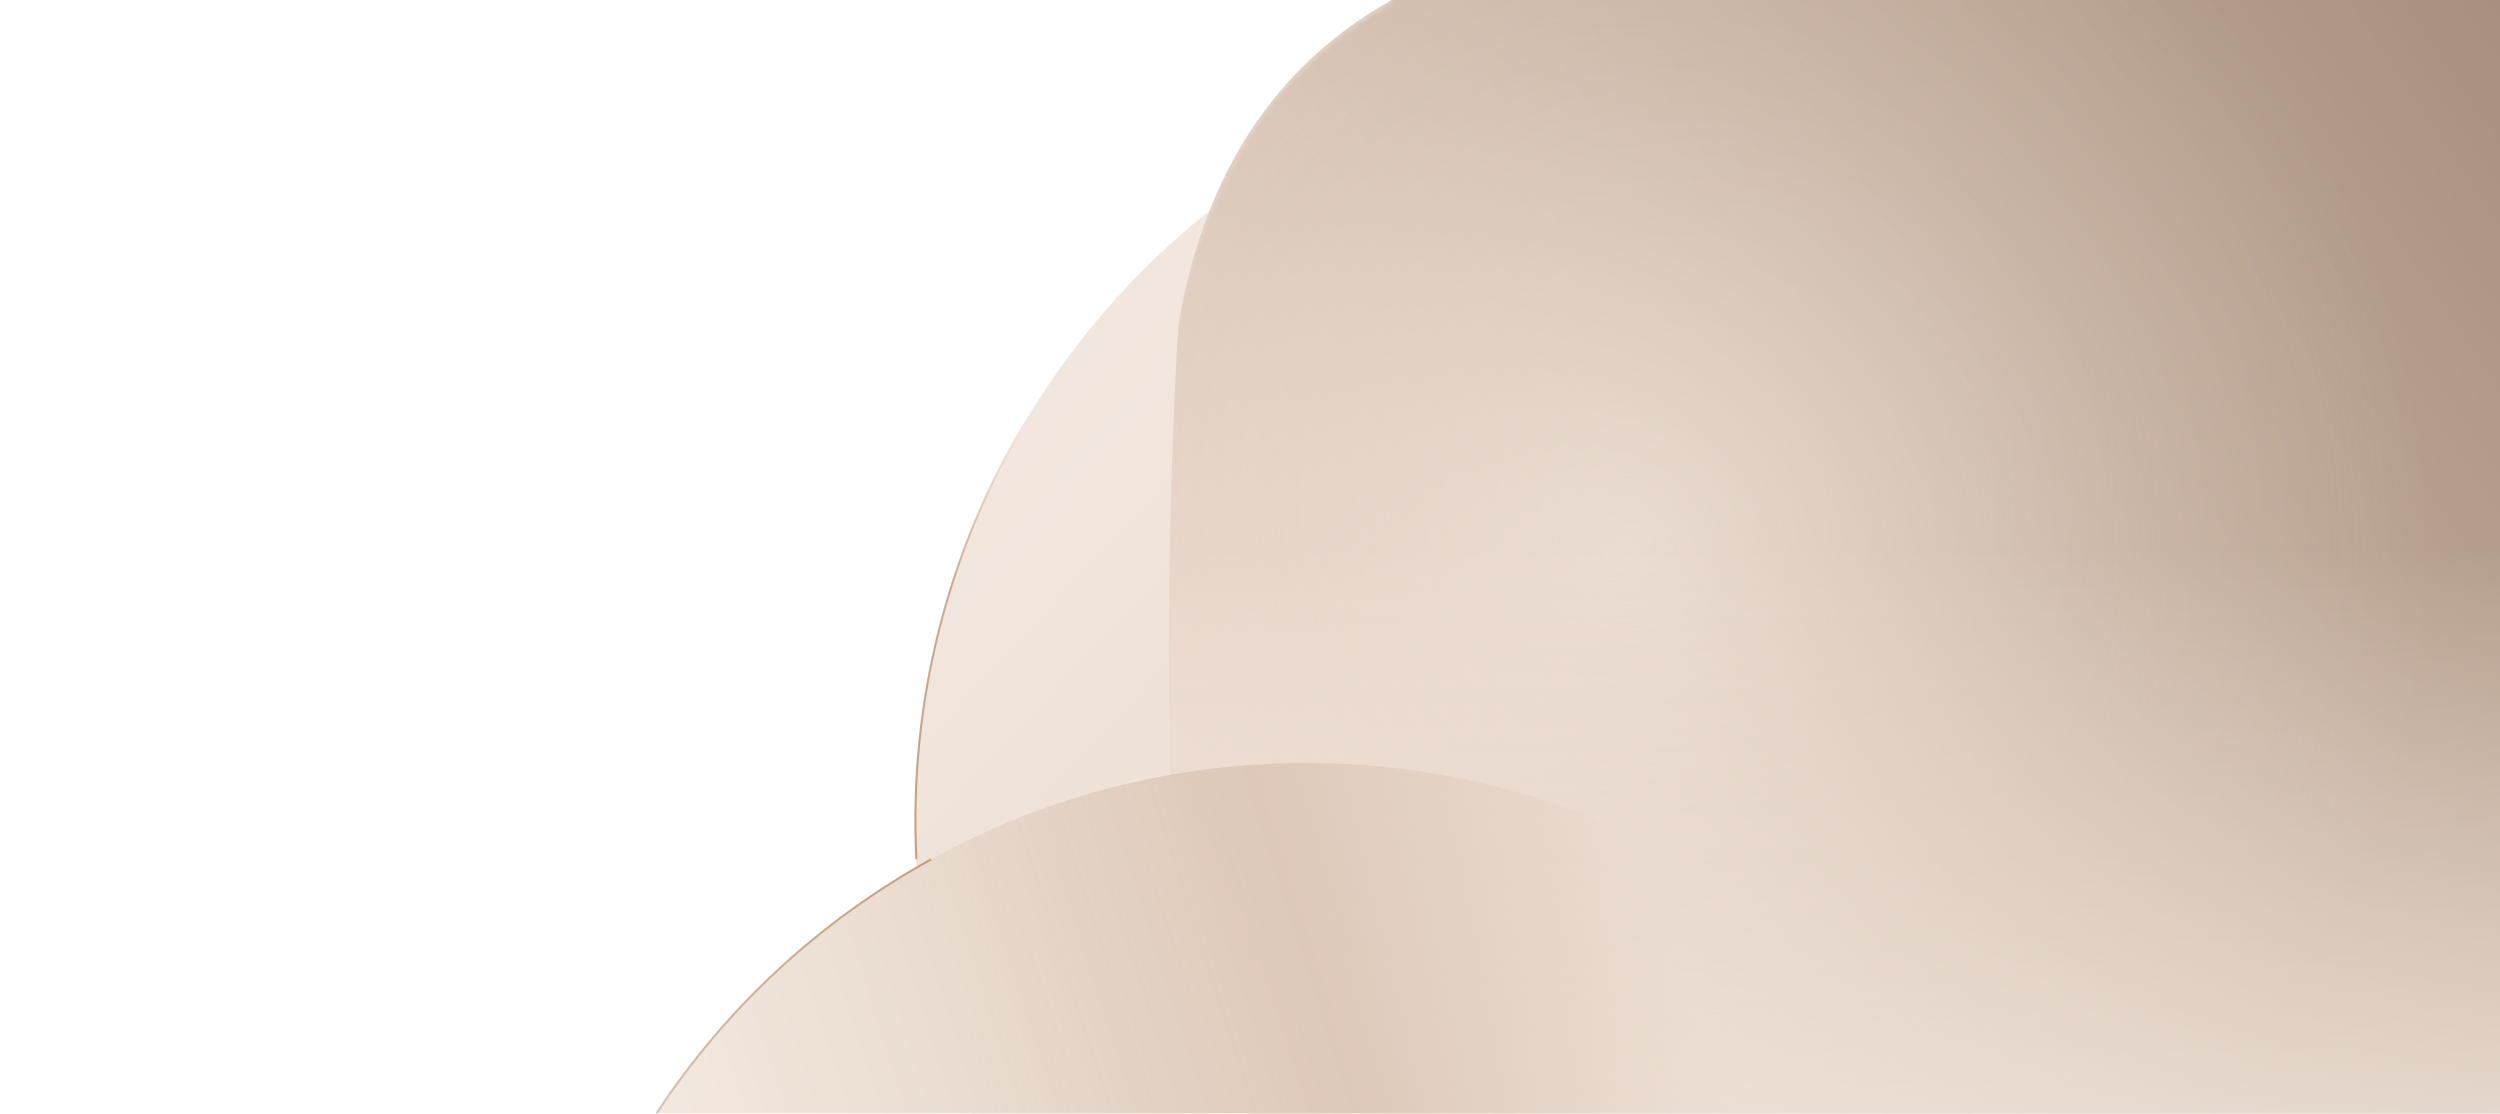
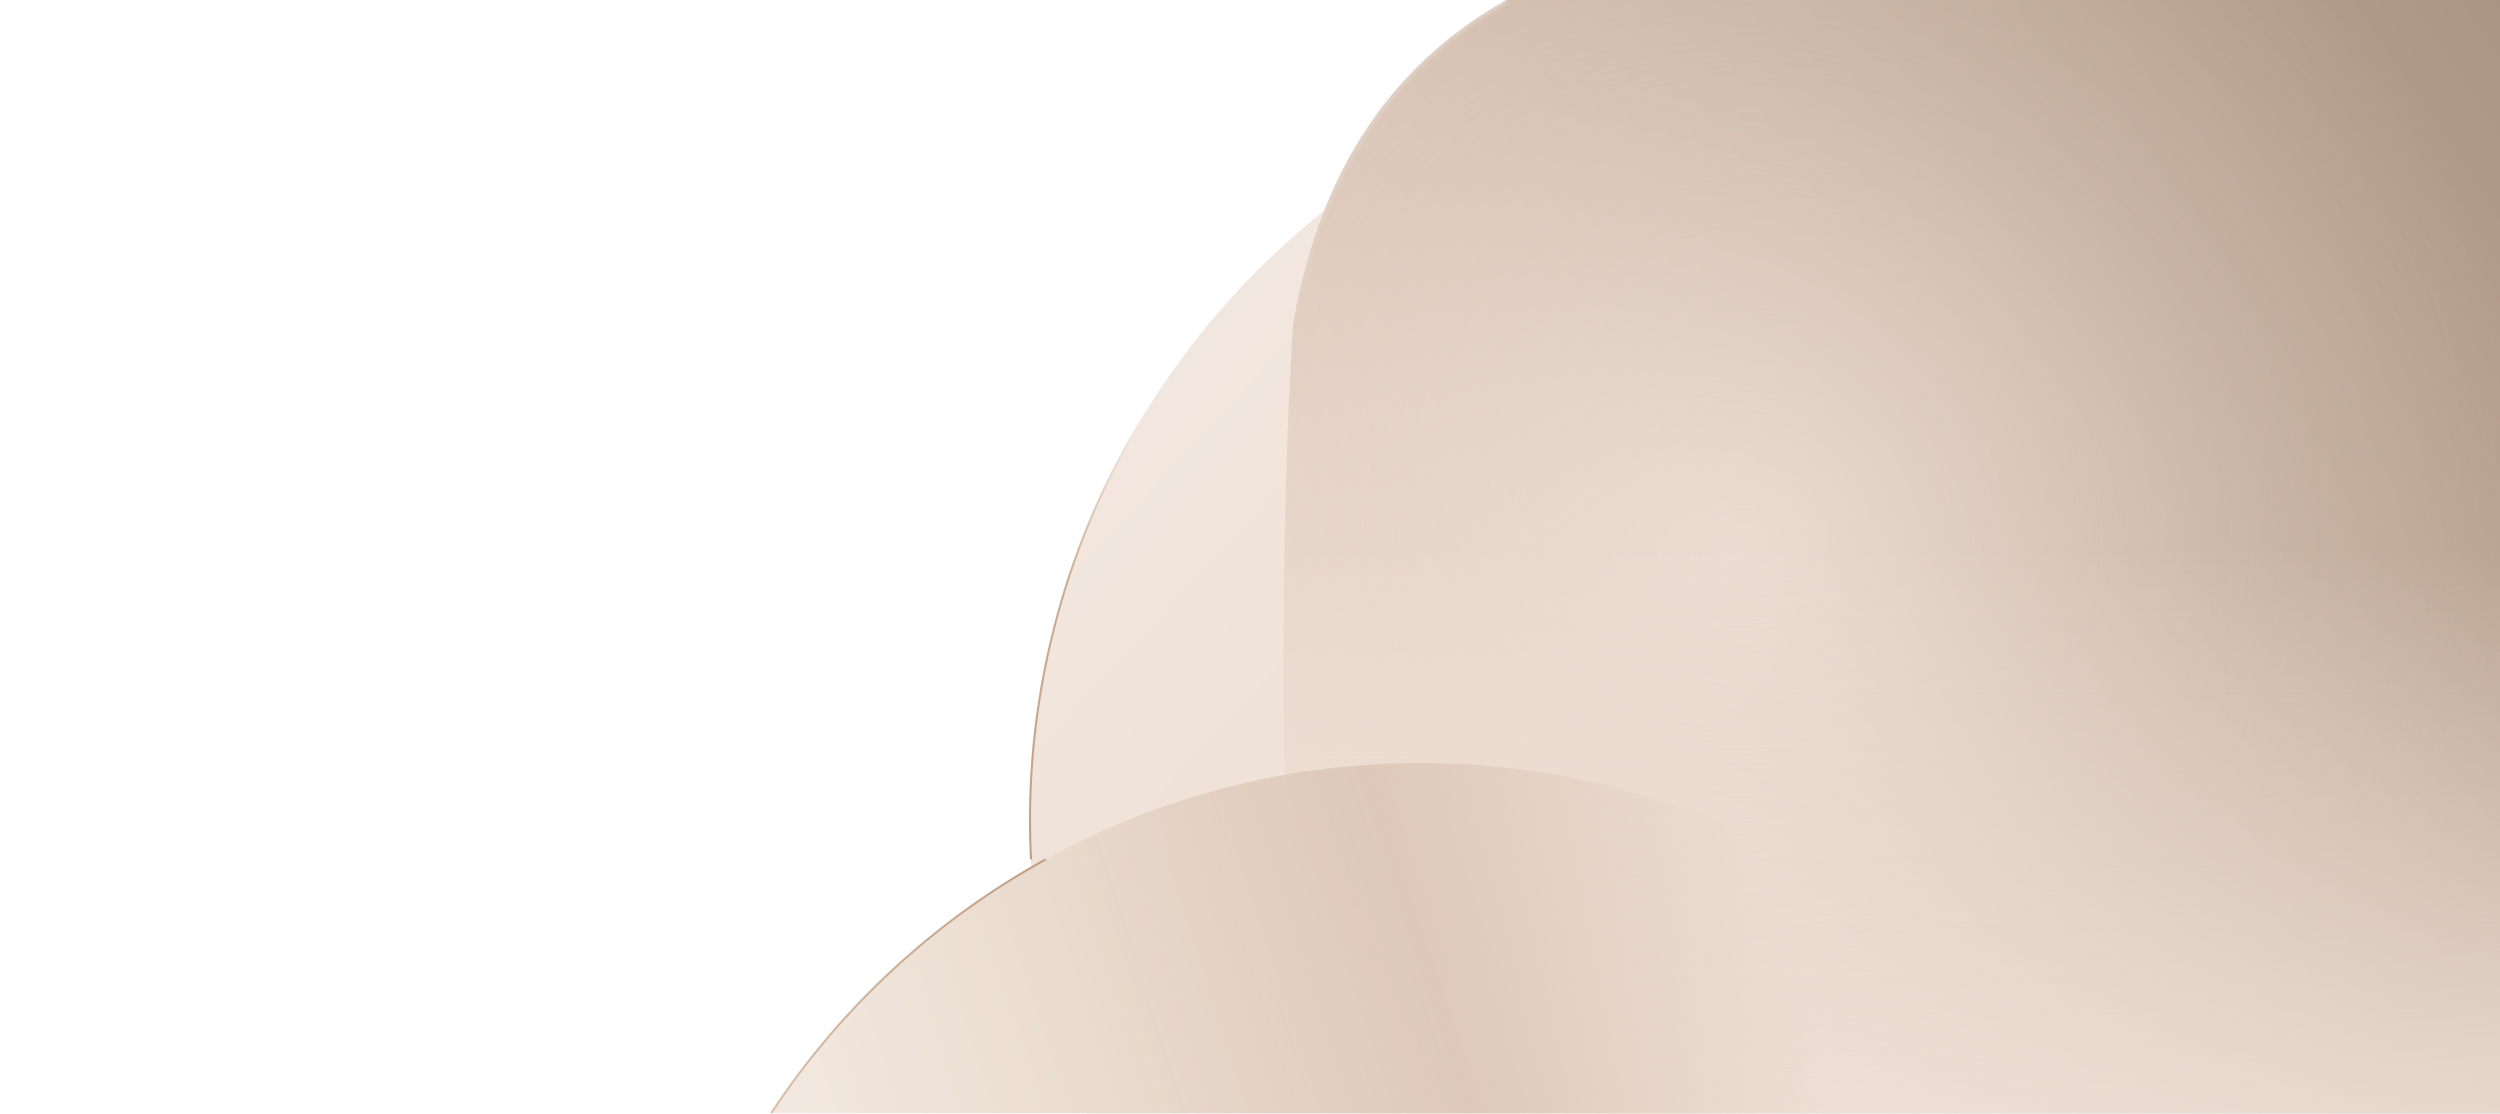
<svg xmlns="http://www.w3.org/2000/svg" viewBox="0 0 1920 855" preserveAspectRatio="xMidYMid slice">
  <defs>
    <linearGradient id="c0" x1="1920" y1="0" x2="880" y2="700" gradientUnits="userSpaceOnUse">
      <stop offset="0" stop-color="#a8907e" />
      <stop offset=".45" stop-color="#c6b09f" />
      <stop offset=".8" stop-color="#ddc9bb" />
      <stop offset="1" stop-color="#ead9ce" />
    </linearGradient>
    <linearGradient id="c0low" x1="0" y1="420" x2="0" y2="855" gradientUnits="userSpaceOnUse">
      <stop offset="0" stop-color="#f1e5dc" stop-opacity="0" />
      <stop offset="1" stop-color="#f1e5dc" stop-opacity=".75" />
    </linearGradient>
    <radialGradient id="c0light" cx="1250" cy="420" r="620" gradientUnits="userSpaceOnUse">
      <stop offset="0" stop-color="#fff6f0" stop-opacity=".55" />
      <stop offset=".6" stop-color="#fff6f0" stop-opacity=".18" />
      <stop offset="1" stop-color="#fff6f0" stop-opacity="0" />
    </radialGradient>
    <linearGradient id="c1" x1="700" y1="300" x2="1300" y2="855" gradientUnits="userSpaceOnUse">
      <stop offset="0" stop-color="#f3e8e0" />
      <stop offset="1" stop-color="#e9d9cd" />
    </linearGradient>
    <linearGradient id="c2" x1="1250" y1="620" x2="520" y2="855" gradientUnits="userSpaceOnUse">
      <stop offset="0" stop-color="#dcc7b7" stop-opacity="0" />
      <stop offset=".35" stop-color="#dcc6b6" stop-opacity=".9" />
      <stop offset=".7" stop-color="#e9dbcf" />
      <stop offset="1" stop-color="#f3e8df" />
    </linearGradient>
    <linearGradient id="line1" x1="0" y1="320" x2="0" y2="680" gradientUnits="userSpaceOnUse">
      <stop offset="0" stop-color="#b8906f" stop-opacity="0" />
      <stop offset=".35" stop-color="#b8906f" stop-opacity=".7" />
      <stop offset="1" stop-color="#b8906f" stop-opacity=".85" />
    </linearGradient>
    <linearGradient id="line2" x1="0" y1="640" x2="0" y2="855" gradientUnits="userSpaceOnUse">
      <stop offset="0" stop-color="#b8906f" stop-opacity=".85" />
      <stop offset="1" stop-color="#b8906f" stop-opacity=".5" />
    </linearGradient>
    <linearGradient id="rim" x1="0" y1="0" x2="0" y2="260" gradientUnits="userSpaceOnUse">
      <stop offset="0" stop-color="#fff" stop-opacity=".7" />
      <stop offset="1" stop-color="#fff" stop-opacity="0" />
    </linearGradient>
    <radialGradient id="sun" cx="380" cy="300" r="620" gradientUnits="userSpaceOnUse">
      <stop offset="0" stop-color="#fff" stop-opacity=".55" />
      <stop offset="1" stop-color="#fff" stop-opacity="0" />
    </radialGradient>
    <filter id="blur" x="-10%" y="-10%" width="120%" height="120%">
      <feGaussianBlur stdDeviation="2" />
    </filter>
  </defs>
  <rect width="1920" height="855" fill="url(#sun)" />
-   <circle cx="1301" cy="630" r="598" fill="url(#c1)" />
-   <path id="wall" d="M1080 -6C1010 30 930 100 905 250C896 400 896 560 902 700C912 780 940 830 960 860H1930V-6Z" fill="url(#c0)" />
-   <path d="M1080 -6C1010 30 930 100 905 250C896 400 896 560 902 700C912 780 940 830 960 860H1930V-6Z" fill="url(#c0light)" />
-   <path d="M1080 -6C1010 30 930 100 905 250C896 400 896 560 902 700C912 780 940 830 960 860H1930V-6Z" fill="url(#c0low)" />
-   <circle cx="1003" cy="1183" r="597" fill="url(#c2)" />
-   <path d="M1080 -6C1010 30 930 100 905 250" fill="none" stroke="url(#rim)" stroke-width="2" filter="url(#blur)" />
-   <path d="M789.6 320A598 598 0 0 0 703.8 660" fill="none" stroke="url(#line1)" stroke-width="1.6" />
-   <path d="M715.1 660A597 597 0 0 0 504.2 855" fill="none" stroke="url(#line2)" stroke-width="1.6" />
+   <g transform="translate(88 0)">
+     <circle cx="1301" cy="630" r="598" fill="url(#c1)" />
+     <path id="wall" d="M1080 -6C1010 30 930 100 905 250C896 400 896 560 902 700C912 780 940 830 960 860H1930V-6Z" fill="url(#c0)" />
+     <path d="M1080 -6C1010 30 930 100 905 250C896 400 896 560 902 700C912 780 940 830 960 860H1930V-6Z" fill="url(#c0light)" />
+     <path d="M1080 -6C1010 30 930 100 905 250C896 400 896 560 902 700C912 780 940 830 960 860H1930V-6Z" fill="url(#c0low)" />
+     <circle cx="1003" cy="1183" r="597" fill="url(#c2)" />
+     <path d="M1080 -6C1010 30 930 100 905 250" fill="none" stroke="url(#rim)" stroke-width="2" filter="url(#blur)" />
+     <path d="M789.6 320A598 598 0 0 0 703.8 660" fill="none" stroke="url(#line1)" stroke-width="1.6" />
+     <path d="M715.1 660A597 597 0 0 0 504.2 855" fill="none" stroke="url(#line2)" stroke-width="1.6" />
+   </g>
</svg>
